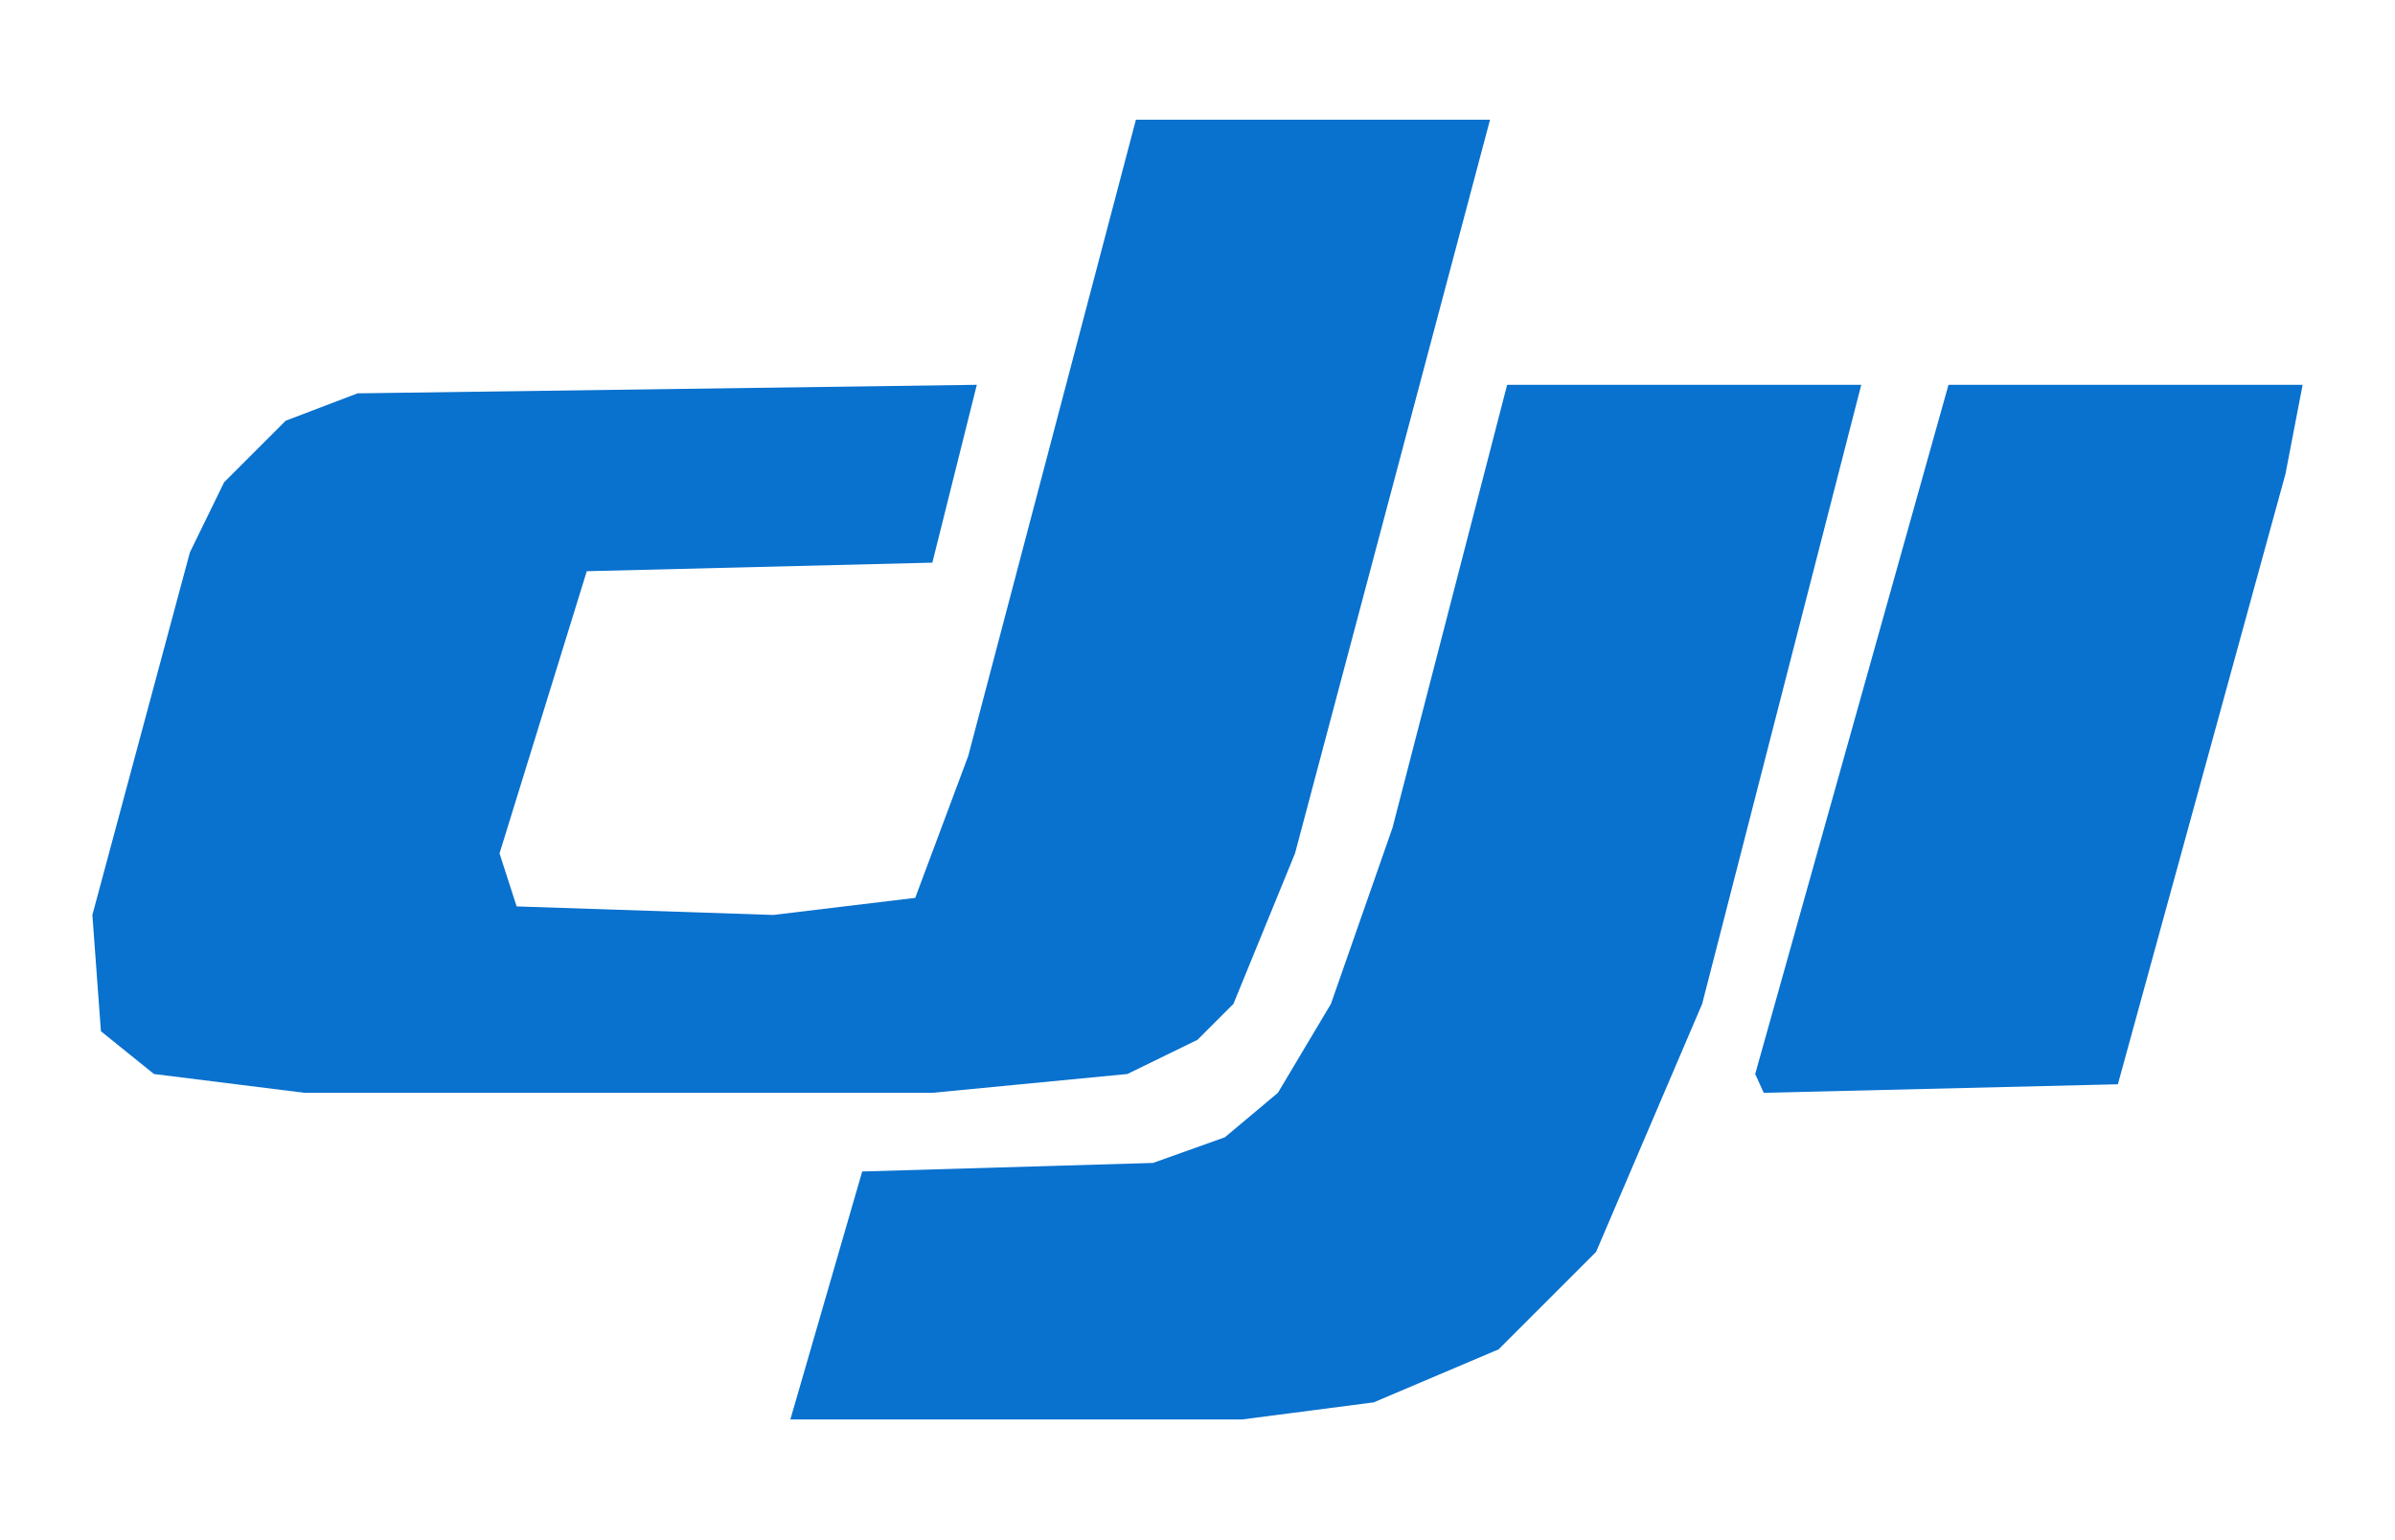
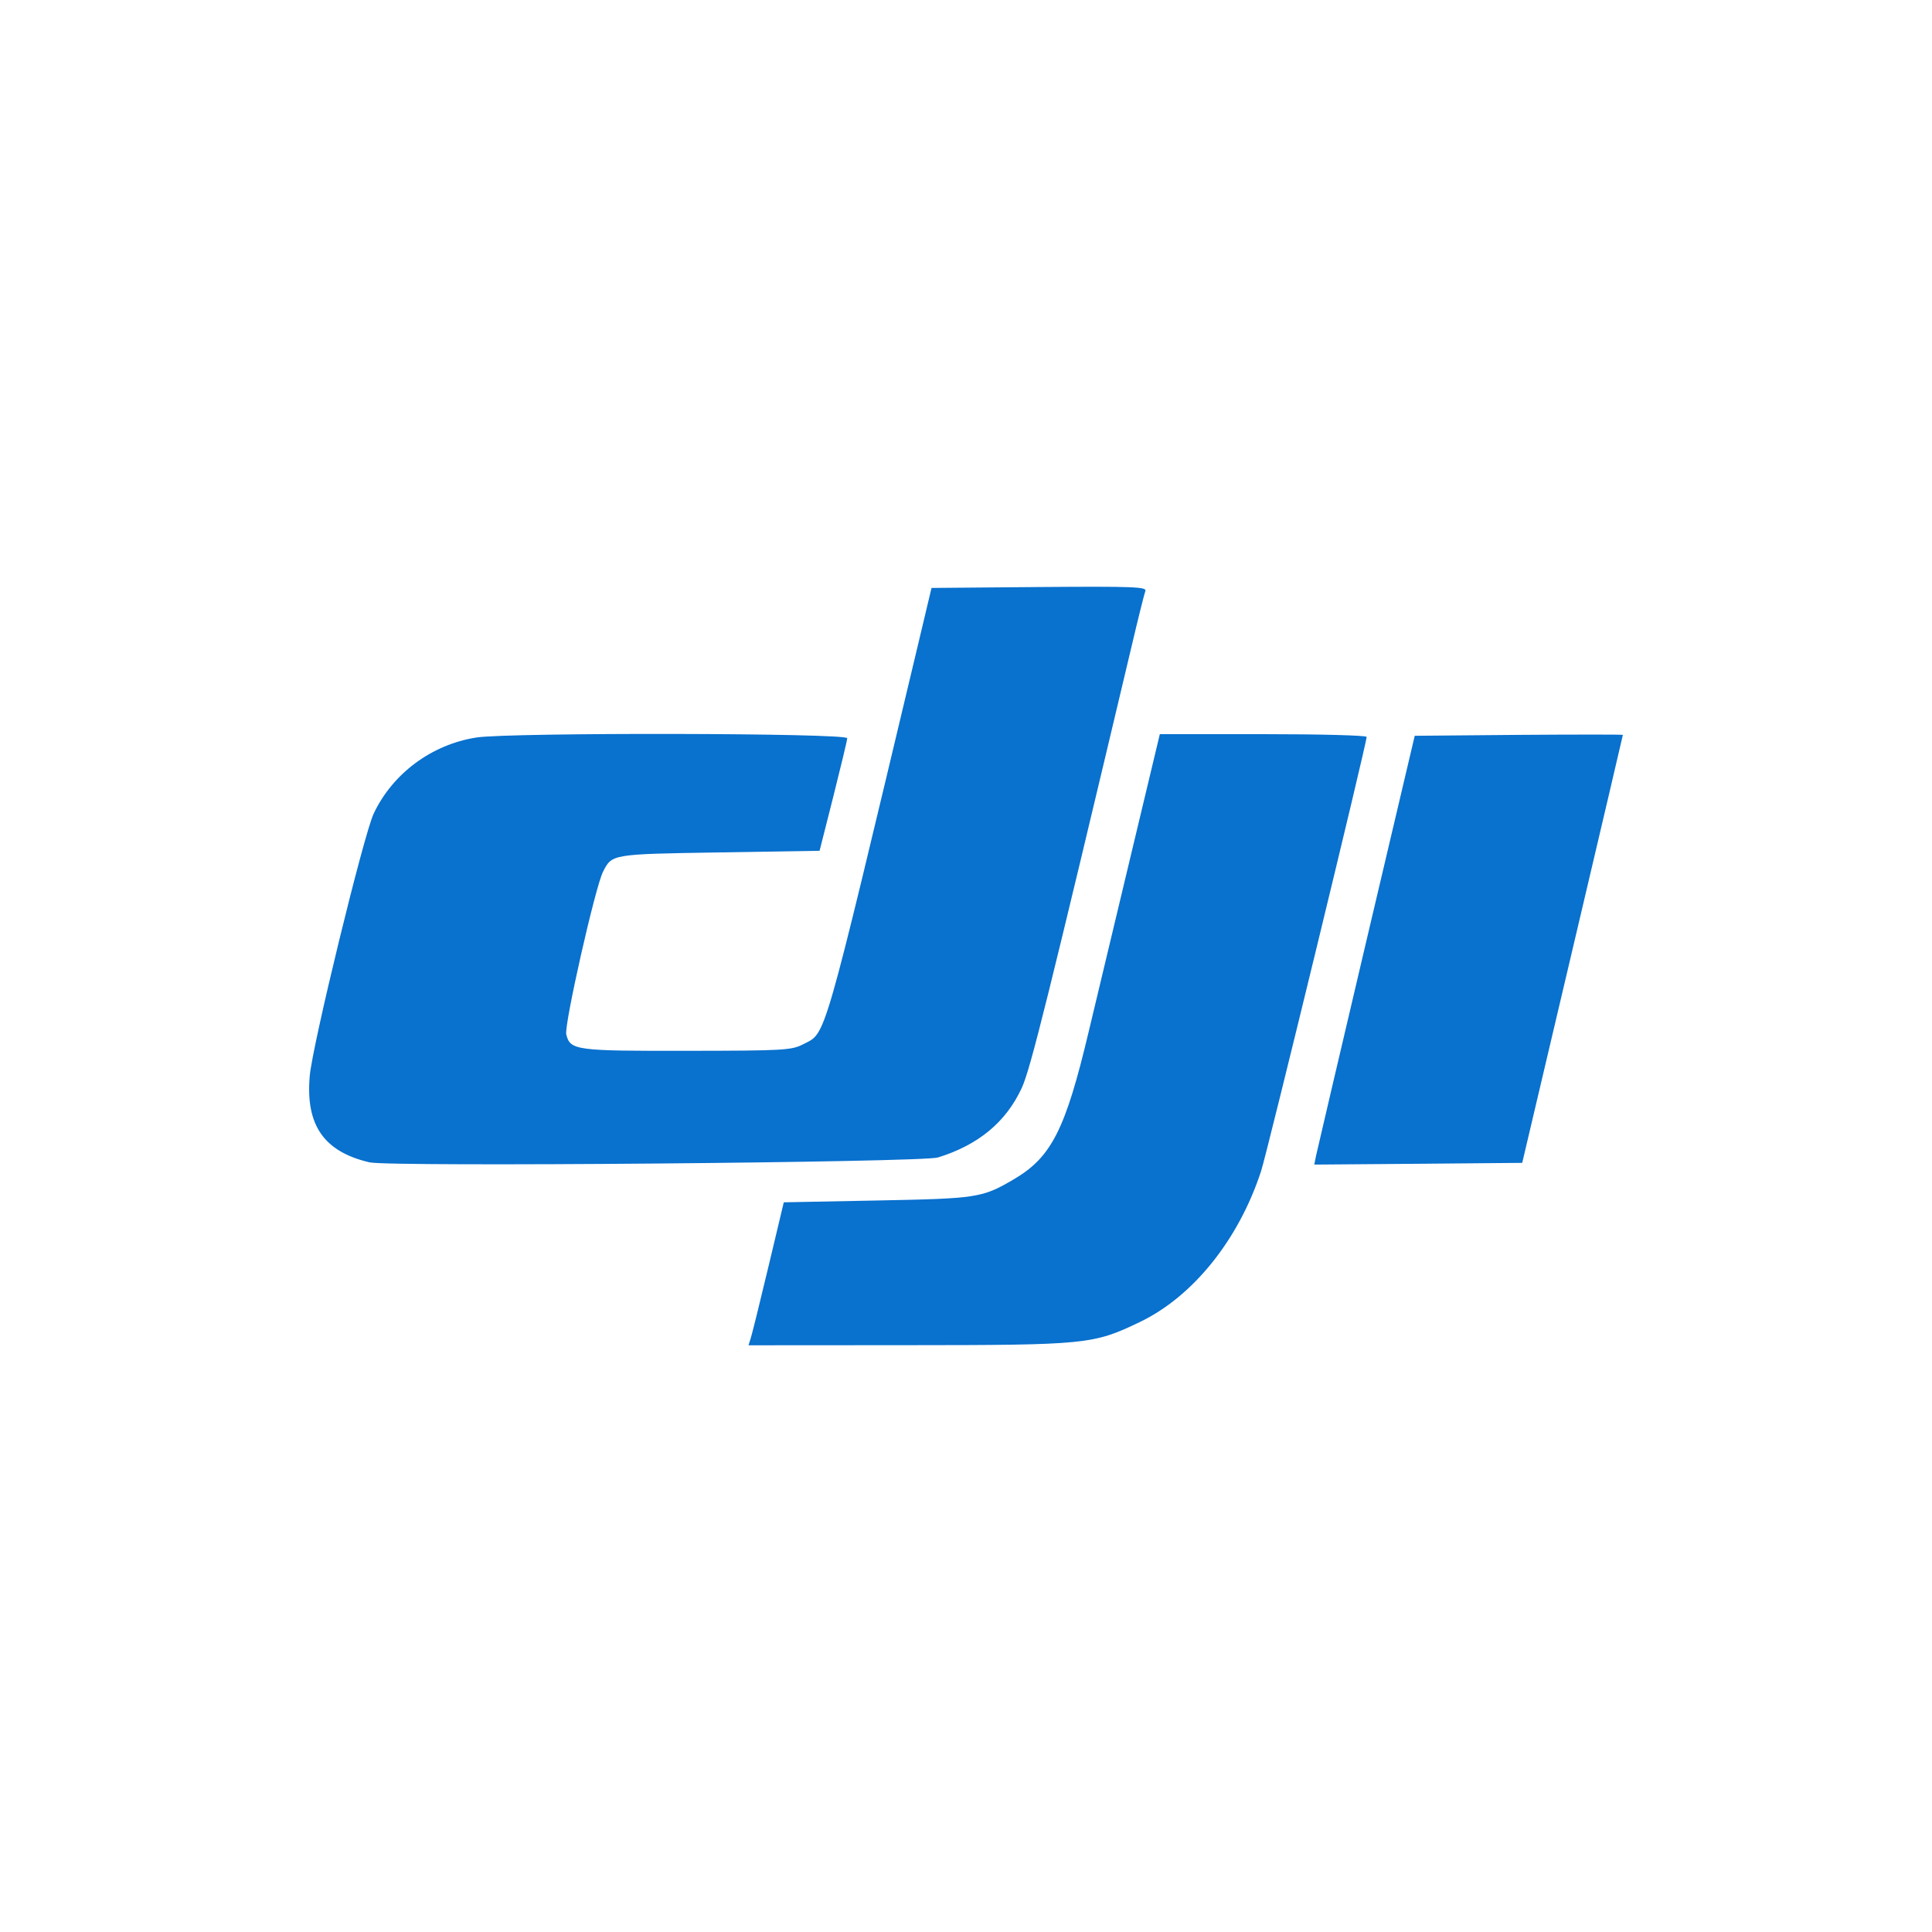
- <svg xmlns="http://www.w3.org/2000/svg" viewBox="25 30 140 90" role="img" aria-label="dji">
-   <path fill="#0971ce" fill-rule="evenodd" d="M91.4,37L112.1,37L100.7,79.9L97.1,88.7L95,90.8L90.9,92.8L79.5,93.9L42.8,93.9L34,92.8L30.9,90.3L30.4,83.5L36.1,62.3L38.1,58.2L41.7,54.6L45.9,53L82.1,52.5L79.5,62.9L59.3,63.4L54.2,79.9L55.2,83L70.2,83.5L78.5,82.5L81.6,74.2Z M113.1,52.5L133.8,52.5L124.5,88.7L118.3,103.2L112.6,108.9L105.3,112L97.6,113L71.2,113L75.4,98.5L92.4,98L96.6,96.5L99.7,93.9L102.8,88.7L106.4,78.4Z M138.9,52.5L159.6,52.5L158.6,57.7L148.8,93.4L128.1,93.9L127.6,92.8Z" />
+ <svg xmlns="http://www.w3.org/2000/svg" width="190" height="190" viewBox="0 0 190 190" role="img" aria-label="DJI">
+   <path fill="#0971ce" d="M73.83,131.6 C73.96,131.21 74.74,128.05 75.57,124.57 L77.08,118.24 L86.28,118.06 C96.11,117.87 96.59,117.8 99.68,115.99 C103.4,113.81 104.77,111.12 107.07,101.44 C108.05,97.35 109.94,89.43 111.28,83.83 C112.62,78.23 113.79,73.32 113.89,72.92 L114.06,72.2 L124.23,72.2 C129.83,72.2 134.4,72.32 134.4,72.47 C134.4,73.12 124.64,113.26 124.02,115.17 C121.82,121.91 117.33,127.51 112.08,130.02 C107.51,132.22 106.83,132.28 89.23,132.29 L73.61,132.3 L73.83,131.6 Z M36.34,114.31 C31.85,113.26 30.04,110.65 30.46,105.82 C30.72,102.8 35.77,82.09 36.75,80.01 C38.62,76.06 42.45,73.22 46.84,72.53 C50.09,72.02 83.36,72.08 83.32,72.6 C83.31,72.82 82.69,75.4 81.95,78.34 L80.6,83.67 L70.72,83.83 C60.1,84 60.19,83.99 59.3,85.74 C58.54,87.23 55.46,100.84 55.69,101.73 C56.08,103.29 56.58,103.36 67.55,103.34 C77.14,103.33 77.84,103.29 79.02,102.68 C81.27,101.51 80.81,103.12 90.11,64.12 L91.61,57.82 L102.22,57.73 C111.43,57.66 112.8,57.71 112.64,58.12 C112.54,58.38 111.93,60.82 111.29,63.54 C103.07,98.16 101.33,105.18 100.48,107 C98.93,110.35 96.22,112.6 92.24,113.83 C90.67,114.32 38.29,114.77 36.34,114.31 Z M129.43,113.64 C129.53,113.15 131.76,103.66 134.37,92.55 L139.13,72.36 L149.37,72.27 C155,72.23 159.6,72.23 159.6,72.27 C159.6,72.32 157.37,81.81 154.65,93.36 L149.7,114.36 L139.48,114.45 L129.25,114.53 L129.43,113.64 Z" />
</svg>
